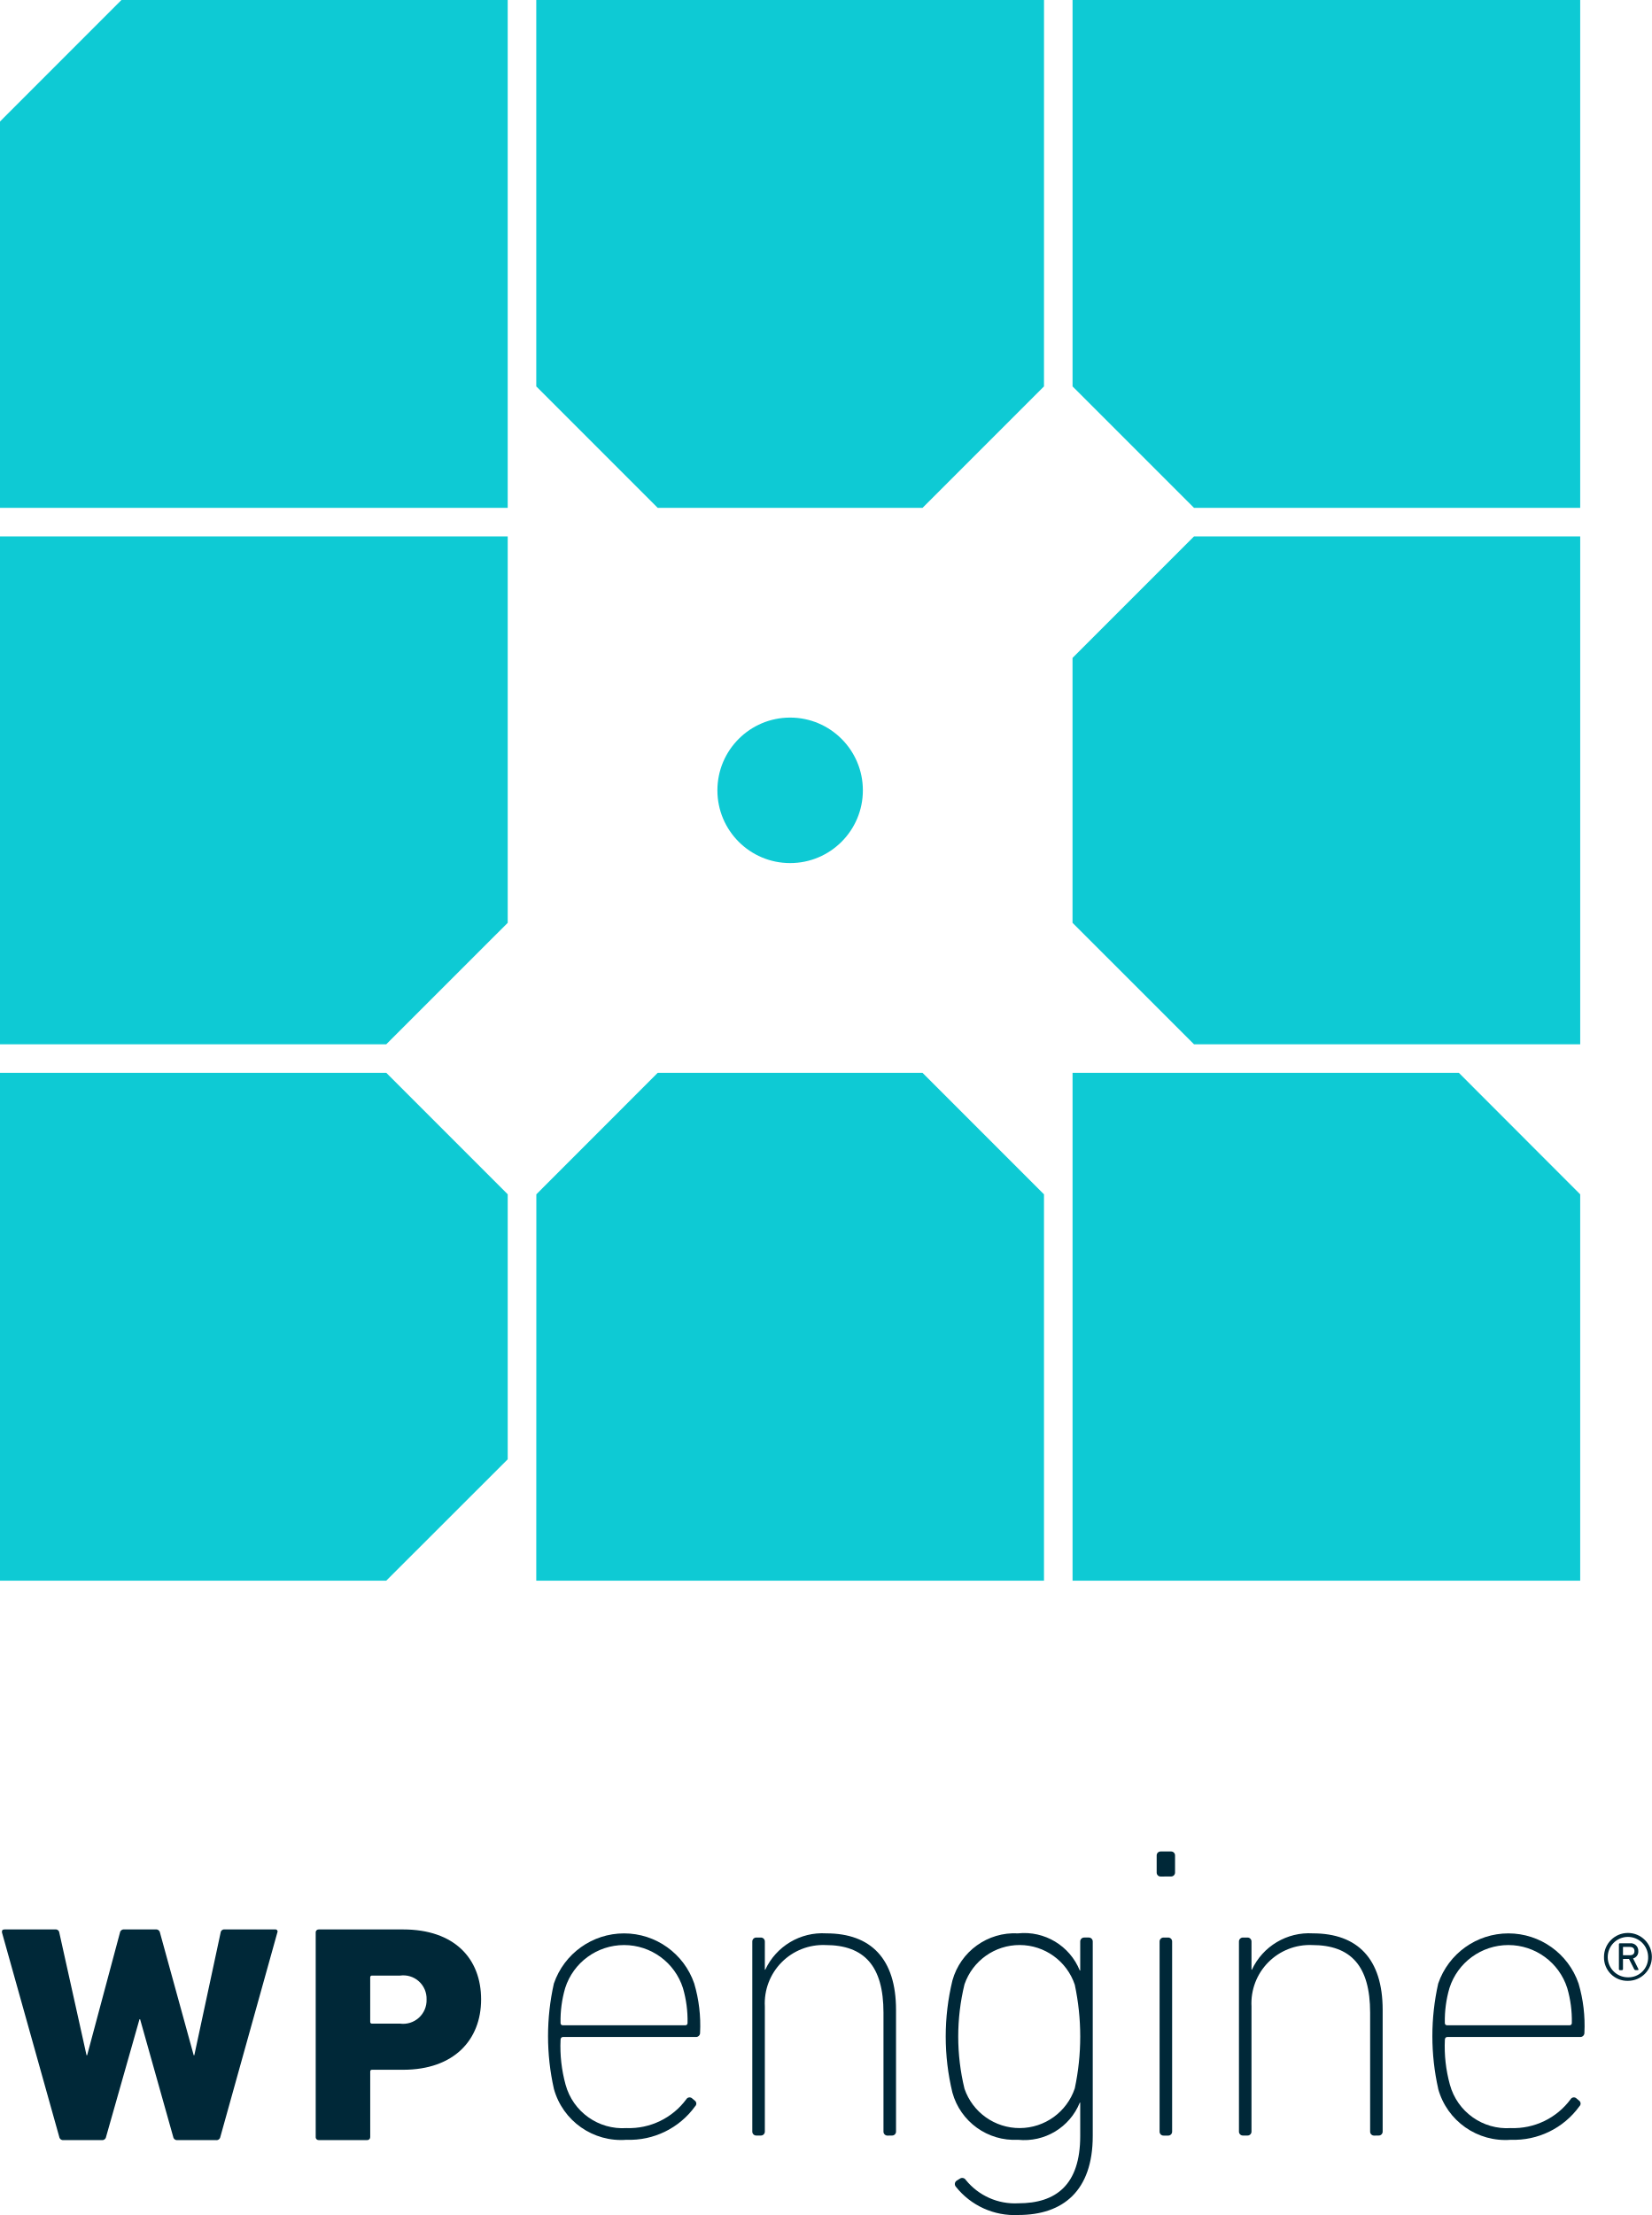
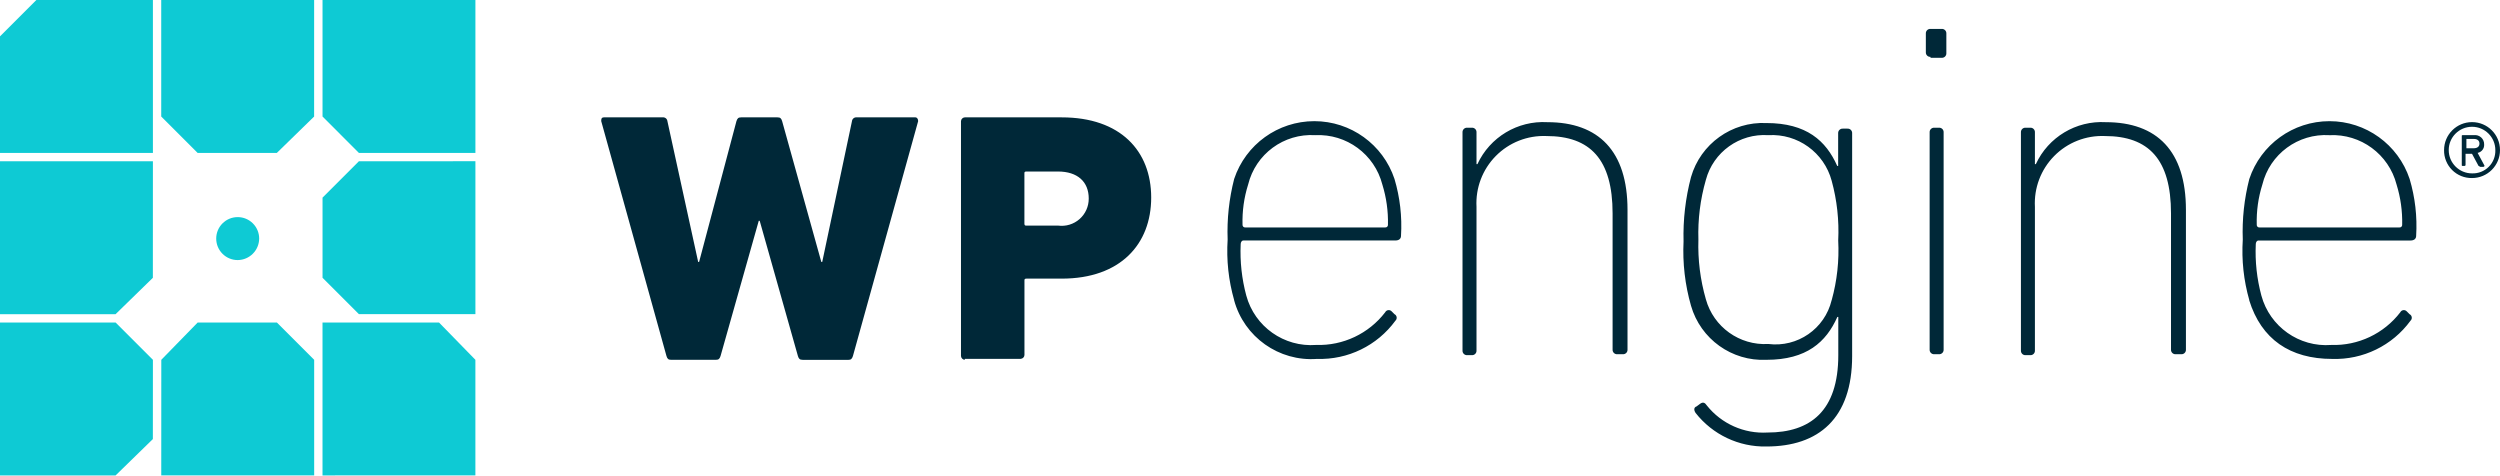
- <svg xmlns="http://www.w3.org/2000/svg" height="151.475" viewBox="0 0 112.992 151.475" width="112.992">
-   <g fill="#0ecad4">
-     <path d="m259.4 423.609h34.729v-26.42l-8.307-8.308h-18.117l-8.3 8.306z" transform="translate(-222.718 -315.513)" />
-     <path d="m365.182 291.4-8.309 8.309v18.115l8.309 8.306h26.418v-34.73z" transform="translate(-283.51 -254.716)" />
-     <path d="m294.131 193.92h-34.731v26.424l8.306 8.306h18.115l8.308-8.306z" transform="translate(-222.718 -193.92)" />
-     <path d="m391.6 423.609v-26.42l-8.3-8.309h-26.424v34.728z" transform="translate(-283.511 -315.513)" />
-     <path d="m170.226 193.922-8.306 8.309v26.419h34.729v-34.728z" transform="translate(-161.921 -193.921)" />
-     <path d="m356.876 193.92v26.424l8.309 8.306h26.415v-34.73z" transform="translate(-283.511 -193.92)" />
-     <path d="m297.292 334.276a4.975 4.975 0 1 1 4.975-4.975 4.975 4.975 0 0 1 -4.975 4.975" transform="translate(-243.245 -275.253)" />
-     <path d="m196.65 291.4h-34.729v34.73h26.421l8.308-8.306z" transform="translate(-161.921 -254.716)" />
-     <path d="m196.65 397.184-8.308-8.308h-26.421v34.73h26.421l8.308-8.3z" transform="translate(-161.921 -315.511)" />
+ <svg xmlns="http://www.w3.org/2000/svg" height="37.618" viewBox="0 0 197.829 37.618" width="197.829">
+   <clipPath id="a">
+     <path d="m0 0h197.829v37.618h-197.829z" />
+   </clipPath>
+   <g clip-path="url(#a)">
+     <path d="m262.3 15.313a2.213 2.213 0 1 1 2.213 2.213 2.173 2.173 0 0 1 -2.213-2.213zm4.057 0a1.844 1.844 0 1 0 -1.844 1.844 1.782 1.782 0 0 0 1.844-1.844zm-2.582 1.254c-.074 0-.074 0-.074-.074v-2.287c0-.074 0-.074.074-.074h.885a.719.719 0 0 1 .811.738.631.631 0 0 1 -.516.664l.516.959c.074.074 0 .148-.074.148h-.221c-.074 0-.074-.074-.148-.074l-.516-.959h-.512v.885a.072.072 0 0 1 -.074.074h-.148zm1.325-1.767c0-.221-.148-.369-.443-.369h-.59v.738h.59c.298-.004.443-.151.443-.369z" fill="#002838" transform="translate(-68.897 -3.437)" />
+     <path d="m80.533 29.285c-.221 0-.3-.074-.369-.3l-3.024-10.7h-.074l-3.024 10.7c-.074.221-.148.3-.369.3h-3.541c-.221 0-.3-.074-.369-.3l-5.163-18.585c0-.148 0-.3.221-.3h4.647a.337.337 0 0 1 .369.3l2.434 11.14h.074l2.955-11.14c.074-.221.148-.3.369-.3h2.877c.221 0 .3.074.369.3l3.1 11.138h.074l2.353-11.138a.337.337 0 0 1 .369-.3h4.647c.148 0 .221.148.221.3l-5.163 18.59c-.074.221-.148.3-.369.3h-3.614zm12.835 0a.317.317 0 0 1 -.3-.3v-18.585a.317.317 0 0 1 .3-.3h7.671c4.647 0 7.081 2.655 7.081 6.344s-2.434 6.417-7.081 6.417h-2.8c-.148 0-.148.074-.148.148v5.9a.317.317 0 0 1 -.3.3h-4.424zm9.81-12.761c0-1.328-.885-2.139-2.434-2.139h-2.509c-.148 0-.148.074-.148.148v3.983c0 .148.074.148.148.148h2.508a2.143 2.143 0 0 0 2.434-2.139zm11.507 8.04a14.155 14.155 0 0 1 -.516-4.795 16.788 16.788 0 0 1 .516-4.795 6.686 6.686 0 0 1 12.687 0 12.993 12.993 0 0 1 .516 4.5c0 .221-.148.369-.443.369h-12.023c-.148 0-.221.148-.221.3a13.321 13.321 0 0 0 .443 4.057 5.314 5.314 0 0 0 5.532 3.909 6.615 6.615 0 0 0 5.458-2.582.316.316 0 0 1 .516-.074l.221.221a.316.316 0 0 1 .074.516 7.377 7.377 0 0 1 -6.2 3.024 6.323 6.323 0 0 1 -6.565-4.647zm11.949-5.753a.2.2 0 0 0 .221-.221 9.969 9.969 0 0 0 -.443-3.172 5.22 5.22 0 0 0 -5.311-3.909 5.144 5.144 0 0 0 -5.311 3.909 9.658 9.658 0 0 0 -.443 3.172.2.2 0 0 0 .221.221zm18.366 10.032a.348.348 0 0 1 -.369-.369v-10.774c0-4.278-1.77-6.122-5.237-6.122a5.322 5.322 0 0 0 -5.532 5.606v11.364a.348.348 0 0 1 -.369.369h-.369a.348.348 0 0 1 -.369-.369v-17.26a.348.348 0 0 1 .369-.369h.369a.348.348 0 0 1 .369.369v2.512h.074a5.734 5.734 0 0 1 5.532-3.319c4.057 0 6.344 2.287 6.344 6.934v11.059a.348.348 0 0 1 -.369.369zm6.2 4.647c-.148-.221-.148-.443.074-.516l.3-.221c.221-.148.369-.074.516.148a5.715 5.715 0 0 0 4.795 2.139c3.393 0 5.606-1.7 5.606-6.122v-3.026h-.074c-.885 1.992-2.434 3.393-5.606 3.393a5.924 5.924 0 0 1 -5.975-4.278 15.738 15.738 0 0 1 -.59-5.09 18.12 18.12 0 0 1 .59-5.09 5.924 5.924 0 0 1 5.964-4.277c3.172 0 4.721 1.4 5.606 3.393h.074v-2.582a.348.348 0 0 1 .369-.369h.369a.348.348 0 0 1 .369.369v17.629c0 4.942-2.655 7.155-6.786 7.155a6.939 6.939 0 0 1 -5.601-2.655zm10.769-8.925a14.8 14.8 0 0 0 .516-4.721 15.1 15.1 0 0 0 -.516-4.721 4.886 4.886 0 0 0 -5.016-3.614 4.783 4.783 0 0 0 -4.942 3.541 15.336 15.336 0 0 0 -.59 4.721 15.336 15.336 0 0 0 .59 4.721 4.839 4.839 0 0 0 4.942 3.541 4.567 4.567 0 0 0 5.012-3.468zm7.819-19.252a.348.348 0 0 1 -.369-.369v-1.475a.348.348 0 0 1 .369-.369h.885a.348.348 0 0 1 .369.369v1.549a.348.348 0 0 1 -.369.369h-.885zm.3 23.53a.348.348 0 0 1 -.369-.369v-17.186a.348.348 0 0 1 .369-.369h.369a.348.348 0 0 1 .369.369v17.186a.348.348 0 0 1 -.369.369zm19.1 0a.348.348 0 0 1 -.369-.369v-10.774c0-4.278-1.77-6.122-5.237-6.122a5.322 5.322 0 0 0 -5.532 5.606v11.364a.348.348 0 0 1 -.369.369h-.369a.348.348 0 0 1 -.369-.369v-17.26a.348.348 0 0 1 .369-.369h.369a.348.348 0 0 1 .369.369v2.512h.074a5.734 5.734 0 0 1 5.532-3.319c4.057 0 6.344 2.287 6.344 6.934v11.059a.348.348 0 0 1 -.369.369zm5.827-4.278a14.155 14.155 0 0 1 -.516-4.795 16.789 16.789 0 0 1 .516-4.795 6.686 6.686 0 0 1 12.687 0 12.993 12.993 0 0 1 .516 4.5c0 .221-.148.369-.443.369h-12.027c-.148 0-.221.148-.221.3a13.321 13.321 0 0 0 .443 4.057 5.314 5.314 0 0 0 5.532 3.909 6.615 6.615 0 0 0 5.458-2.582.316.316 0 0 1 .516-.074l.221.221a.316.316 0 0 1 .074.516 7.377 7.377 0 0 1 -6.2 3.024c-3.319 0-5.606-1.549-6.565-4.647zm11.876-5.753a.2.2 0 0 0 .221-.221 9.969 9.969 0 0 0 -.443-3.172 5.22 5.22 0 0 0 -5.311-3.909 5.144 5.144 0 0 0 -5.311 3.909 9.658 9.658 0 0 0 -.443 3.172.2.2 0 0 0 .221.221z" fill="#002838" transform="translate(-17.024 -.813)" />
+     <path d="m12.861 37.618h12.1v-9.146l-2.95-2.95h-6.27l-2.877 2.95zm15.639-24.857-2.877 2.877v6.344l2.877 2.876h9.22v-12.1zm-3.542-12.761h-12.1v9.22l2.879 2.88h6.27l2.95-2.877zm12.76 37.618v-9.146l-2.877-2.95h-9.22v12.1zm-34.741-37.618-2.877 2.877v9.223h12.1v-12.1zm22.645 0v9.22l2.878 2.88h9.22v-12.1zm-6.713 20.58a1.7 1.7 0 1 1 1.7-1.7 1.716 1.716 0 0 1 -1.7 1.7zm-6.709-7.819h-12.1v12.1h9.146l2.95-2.877zm0 15.711-2.95-2.95h-9.15v12.1h9.146l2.95-2.877z" fill="#0ecad4" transform="translate(-.1)" />
  </g>
-   <path d="m174.262 558.951a.256.256 0 0 1 -.276-.212l-2.266-8.051h-.043l-2.288 8.051a.255.255 0 0 1 -.275.212h-2.648a.255.255 0 0 1 -.275-.212l-3.919-13.983c-.022-.127.022-.212.169-.212h3.475a.245.245 0 0 1 .275.212l1.864 8.39h.042l2.246-8.39a.255.255 0 0 1 .275-.212h2.182a.255.255 0 0 1 .276.212l2.309 8.39h.043l1.8-8.39a.237.237 0 0 1 .254-.212h3.475a.145.145 0 0 1 .149.212l-3.9 13.983a.263.263 0 0 1 -.3.212z" fill="#002838" transform="translate(-162.136 -412.598)" />
-   <path d="m219.519 558.951a.2.2 0 0 1 -.212-.212v-13.983a.2.2 0 0 1 .212-.212h5.763c3.517 0 5.339 1.992 5.339 4.788 0 2.755-1.844 4.809-5.339 4.809h-2.119a.112.112 0 0 0 -.127.128v4.469a.2.2 0 0 1 -.212.212zm7.372-9.619a1.594 1.594 0 0 0 -1.822-1.631h-1.907a.112.112 0 0 0 -.127.127v3.03a.112.112 0 0 0 .127.127h1.907a1.608 1.608 0 0 0 1.822-1.652" fill="#002838" transform="translate(-197.712 -412.598)" />
-   <path d="m261.936 555.888a16.4 16.4 0 0 1 0-7.2 5.075 5.075 0 0 1 9.6 0 10.118 10.118 0 0 1 .4 3.371.279.279 0 0 1 -.314.286h-9.058c-.115 0-.172.086-.172.2a9.831 9.831 0 0 0 .343 3.058 4.043 4.043 0 0 0 4.173 2.972 4.865 4.865 0 0 0 4.086-1.972.26.26 0 0 1 .4-.057l.171.143a.254.254 0 0 1 .029.4 5.529 5.529 0 0 1 -4.686 2.286 4.767 4.767 0 0 1 -4.973-3.487m8.973-4.343a.151.151 0 0 0 .171-.171 7.936 7.936 0 0 0 -.314-2.372 4.229 4.229 0 0 0 -8.058 0 7.934 7.934 0 0 0 -.315 2.372.151.151 0 0 0 .172.171z" fill="#002838" transform="translate(-224.049 -413.044)" />
-   <path d="m307.924 559.089a.27.27 0 0 1 -.286-.285v-8.116c0-3.2-1.314-4.63-3.972-4.63a3.989 3.989 0 0 0 -4.143 4.2v8.542a.27.27 0 0 1 -.286.285h-.286a.27.27 0 0 1 -.286-.285v-12.97a.27.27 0 0 1 .286-.285h.286a.27.27 0 0 1 .286.285v1.914h.029a4.311 4.311 0 0 1 4.172-2.485c3.058 0 4.772 1.743 4.772 5.229v8.312a.269.269 0 0 1 -.285.285z" fill="#002838" transform="translate(-247.206 -413.044)" />
-   <path d="m334.507 562.575a.275.275 0 0 1 .057-.4l.228-.143a.285.285 0 0 1 .4.086 4.318 4.318 0 0 0 3.6 1.6c2.572 0 4.229-1.257 4.229-4.6v-2.286h-.028a4.1 4.1 0 0 1 -4.229 2.543 4.406 4.406 0 0 1 -4.486-3.229 16.265 16.265 0 0 1 0-7.659 4.407 4.407 0 0 1 4.486-3.228 4.1 4.1 0 0 1 4.229 2.543h.028v-1.972a.27.27 0 0 1 .286-.286h.285a.27.27 0 0 1 .286.286v13.288c0 3.743-2.028 5.4-5.086 5.4a5.122 5.122 0 0 1 -4.286-1.944m8.144-6.715a17.069 17.069 0 0 0 0-7.087 3.984 3.984 0 0 0 -7.544-.028 15.081 15.081 0 0 0 0 7.143 3.984 3.984 0 0 0 7.544-.028" fill="#002838" transform="translate(-269.132 -413.044)" />
-   <path d="m372.451 532.09a.27.27 0 0 1 -.285-.286v-1.143a.27.27 0 0 1 .285-.286h.686a.27.27 0 0 1 .286.286v1.139a.27.27 0 0 1 -.286.286zm.2 17.716a.27.27 0 0 1 -.286-.285v-12.974a.27.27 0 0 1 .286-.285h.286a.27.27 0 0 1 .286.285v12.974a.27.27 0 0 1 -.286.285z" fill="#002838" transform="translate(-293.047 -403.761)" />
-   <path d="m396.382 559.089a.27.27 0 0 1 -.286-.285v-8.116c0-3.2-1.314-4.63-3.972-4.63a3.989 3.989 0 0 0 -4.143 4.2v8.542a.27.27 0 0 1 -.286.285h-.286a.27.27 0 0 1 -.286-.285v-12.97a.27.27 0 0 1 .286-.285h.286a.27.27 0 0 1 .286.285v1.914h.028a4.312 4.312 0 0 1 4.172-2.485c3.058 0 4.772 1.743 4.772 5.229v8.312a.269.269 0 0 1 -.285.285z" fill="#002838" transform="translate(-302.376 -413.044)" />
-   <path d="m422.679 555.888a16.4 16.4 0 0 1 0-7.2 5.075 5.075 0 0 1 9.6 0 10.14 10.14 0 0 1 .4 3.371.279.279 0 0 1 -.314.286h-9.059c-.115 0-.172.086-.172.2a9.818 9.818 0 0 0 .343 3.058 4.043 4.043 0 0 0 4.172 2.972 4.865 4.865 0 0 0 4.086-1.972.259.259 0 0 1 .4-.057l.171.143a.255.255 0 0 1 .028.4 5.529 5.529 0 0 1 -4.686 2.286 4.767 4.767 0 0 1 -4.973-3.487m8.973-4.343a.151.151 0 0 0 .171-.171 7.937 7.937 0 0 0 -.314-2.372 4.229 4.229 0 0 0 -8.058 0 7.934 7.934 0 0 0 -.315 2.372.152.152 0 0 0 .172.171z" fill="#002838" transform="translate(-324.302 -413.044)" />
-   <path d="m453.474 546.821a1.638 1.638 0 1 1 1.643 1.642 1.6 1.6 0 0 1 -1.643-1.642zm3.02 0a1.382 1.382 0 1 0 -1.378 1.4 1.348 1.348 0 0 0 1.378-1.4zm-1.922.91a.068.068 0 0 1 -.077-.076v-1.685a.068.068 0 0 1 .077-.077h.672a.517.517 0 0 1 .578.536.481.481 0 0 1 -.357.5l.357.715c.034.059 0 .085-.051.085h-.144a.107.107 0 0 1 -.085-.059l-.358-.706h-.384c-.017 0-.026.009-.026.017v.673a.071.071 0 0 1 -.076.076zm.986-1.3c0-.179-.093-.289-.323-.289h-.435c-.017 0-.026.008-.026.017v.536c0 .017.009.017.026.017h.435c.23-.001.323-.103.323-.282z" fill="#002838" transform="translate(-343.758 -413)" />
</svg>
